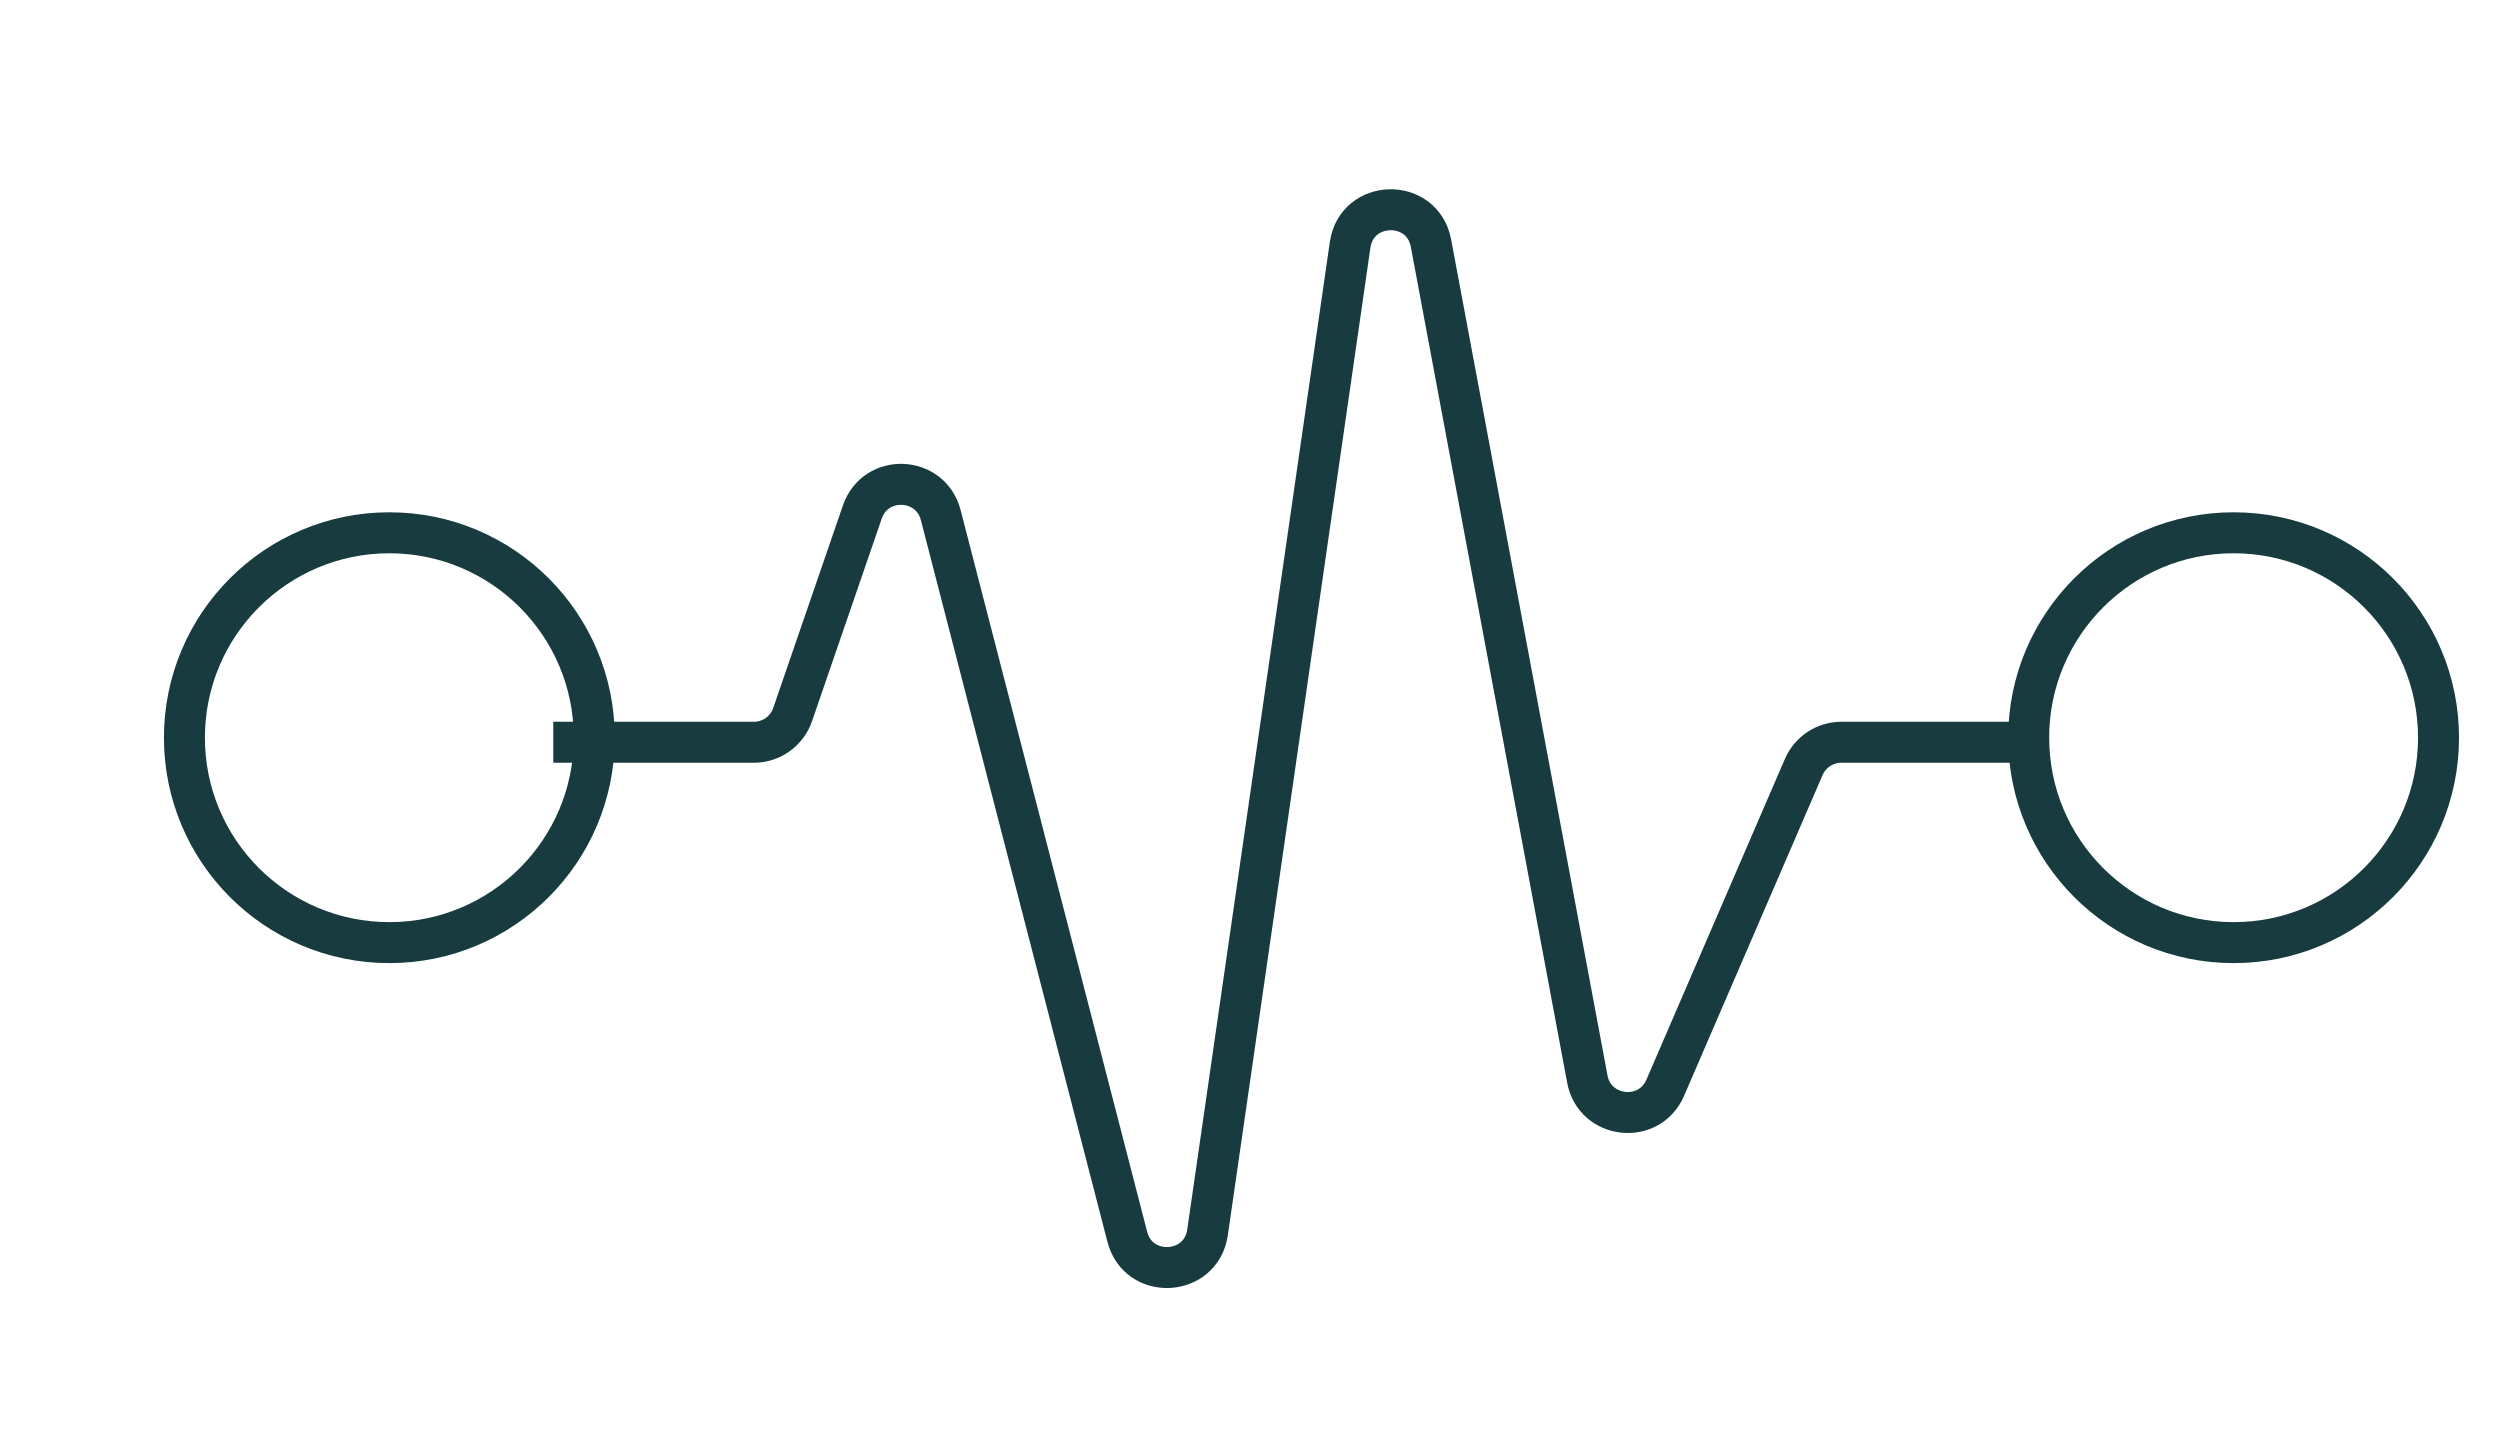
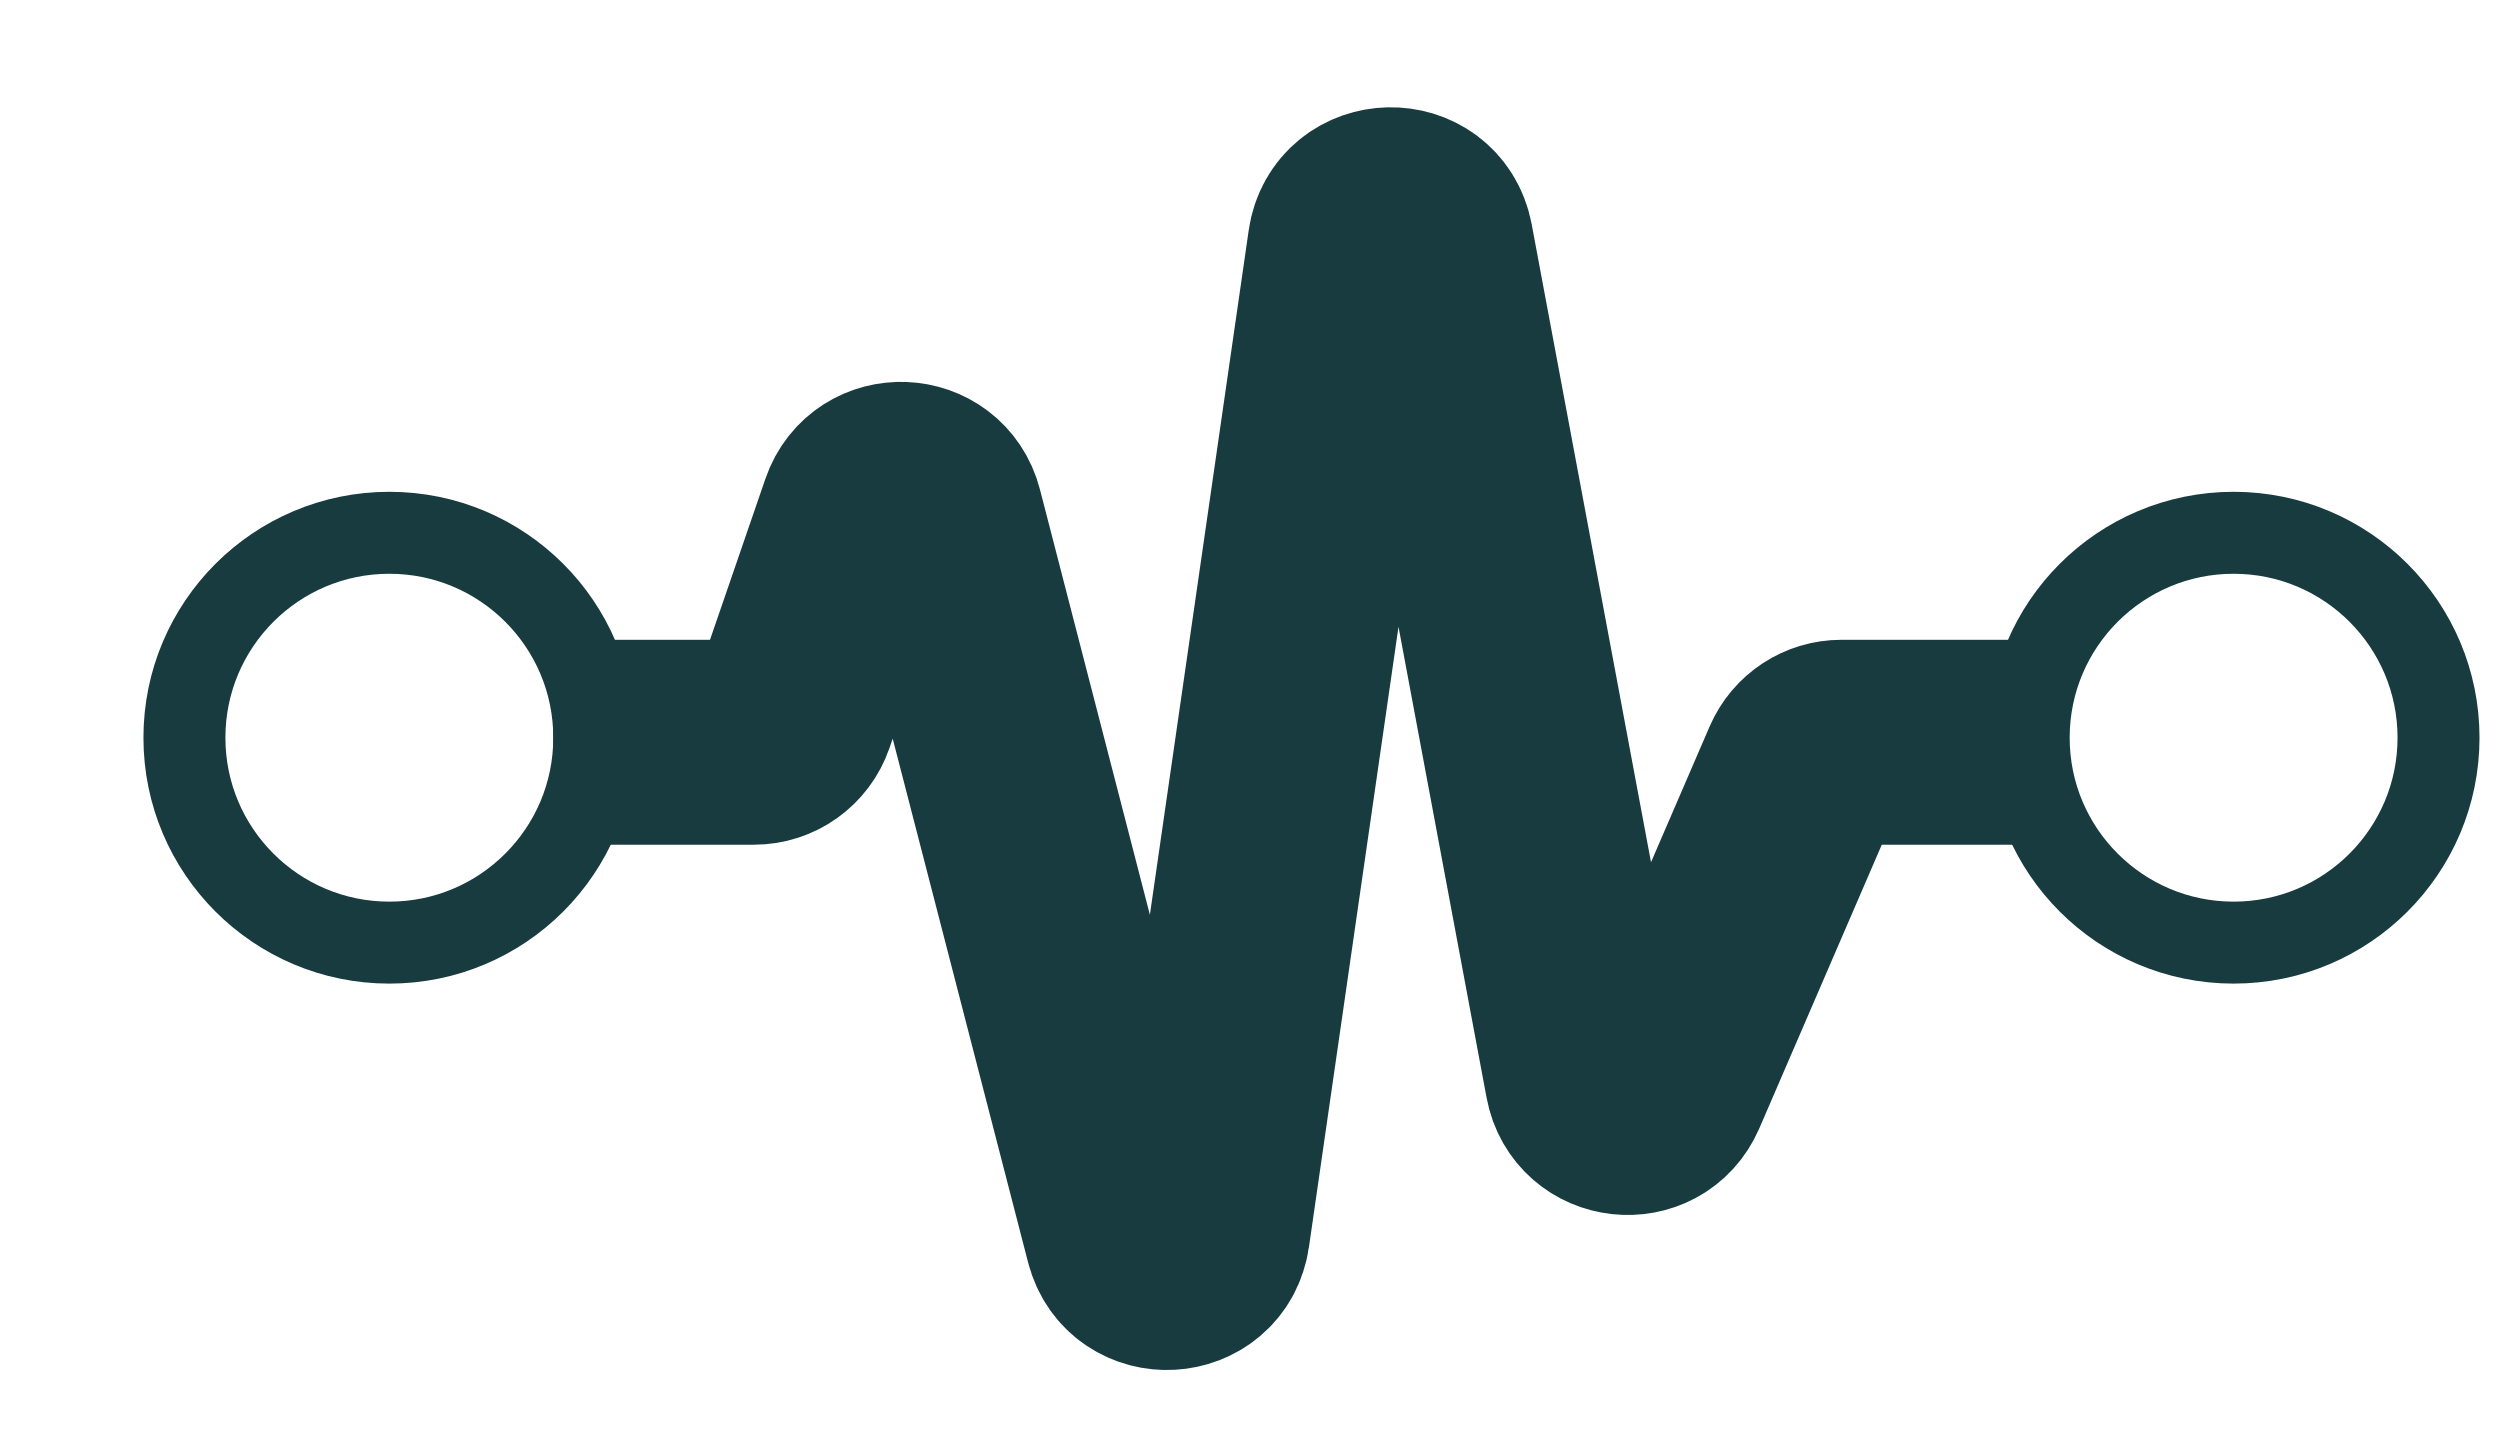
<svg xmlns="http://www.w3.org/2000/svg" width="61" height="35" viewBox="0 0 61 35" fill="none">
-   <circle cx="9.5" cy="18" r="5" stroke="#173B3F" strokeWidth="2" />
-   <path d="M13.5 18.111H18.395C18.822 18.111 19.201 17.84 19.34 17.436L21.041 12.493C21.363 11.555 22.706 11.608 22.954 12.568L27.506 30.178C27.779 31.236 29.308 31.152 29.464 30.071L32.943 5.975C33.105 4.856 34.708 4.823 34.916 5.934L38.731 26.329C38.912 27.299 40.24 27.448 40.632 26.541L44.011 18.715C44.17 18.348 44.531 18.111 44.93 18.111H49.5" stroke="#173B3F" strokeWidth="5" />
-   <circle cx="54.5" cy="18" r="5" stroke="#173B3F" strokeWidth="2" />
+   <circle cx="9.5" cy="18" r="5" stroke="#173B3F" stroke-width="2" />
+   <path d="M13.5 18.111H18.395C18.822 18.111 19.201 17.84 19.34 17.436L21.041 12.493C21.363 11.555 22.706 11.608 22.954 12.568L27.506 30.178C27.779 31.236 29.308 31.152 29.464 30.071L32.943 5.975C33.105 4.856 34.708 4.823 34.916 5.934L38.731 26.329C38.912 27.299 40.24 27.448 40.632 26.541L44.011 18.715C44.17 18.348 44.531 18.111 44.93 18.111H49.5" stroke="#173B3F" stroke-width="5" />
+   <circle cx="54.5" cy="18" r="5" stroke="#173B3F" stroke-width="2" />
</svg>
